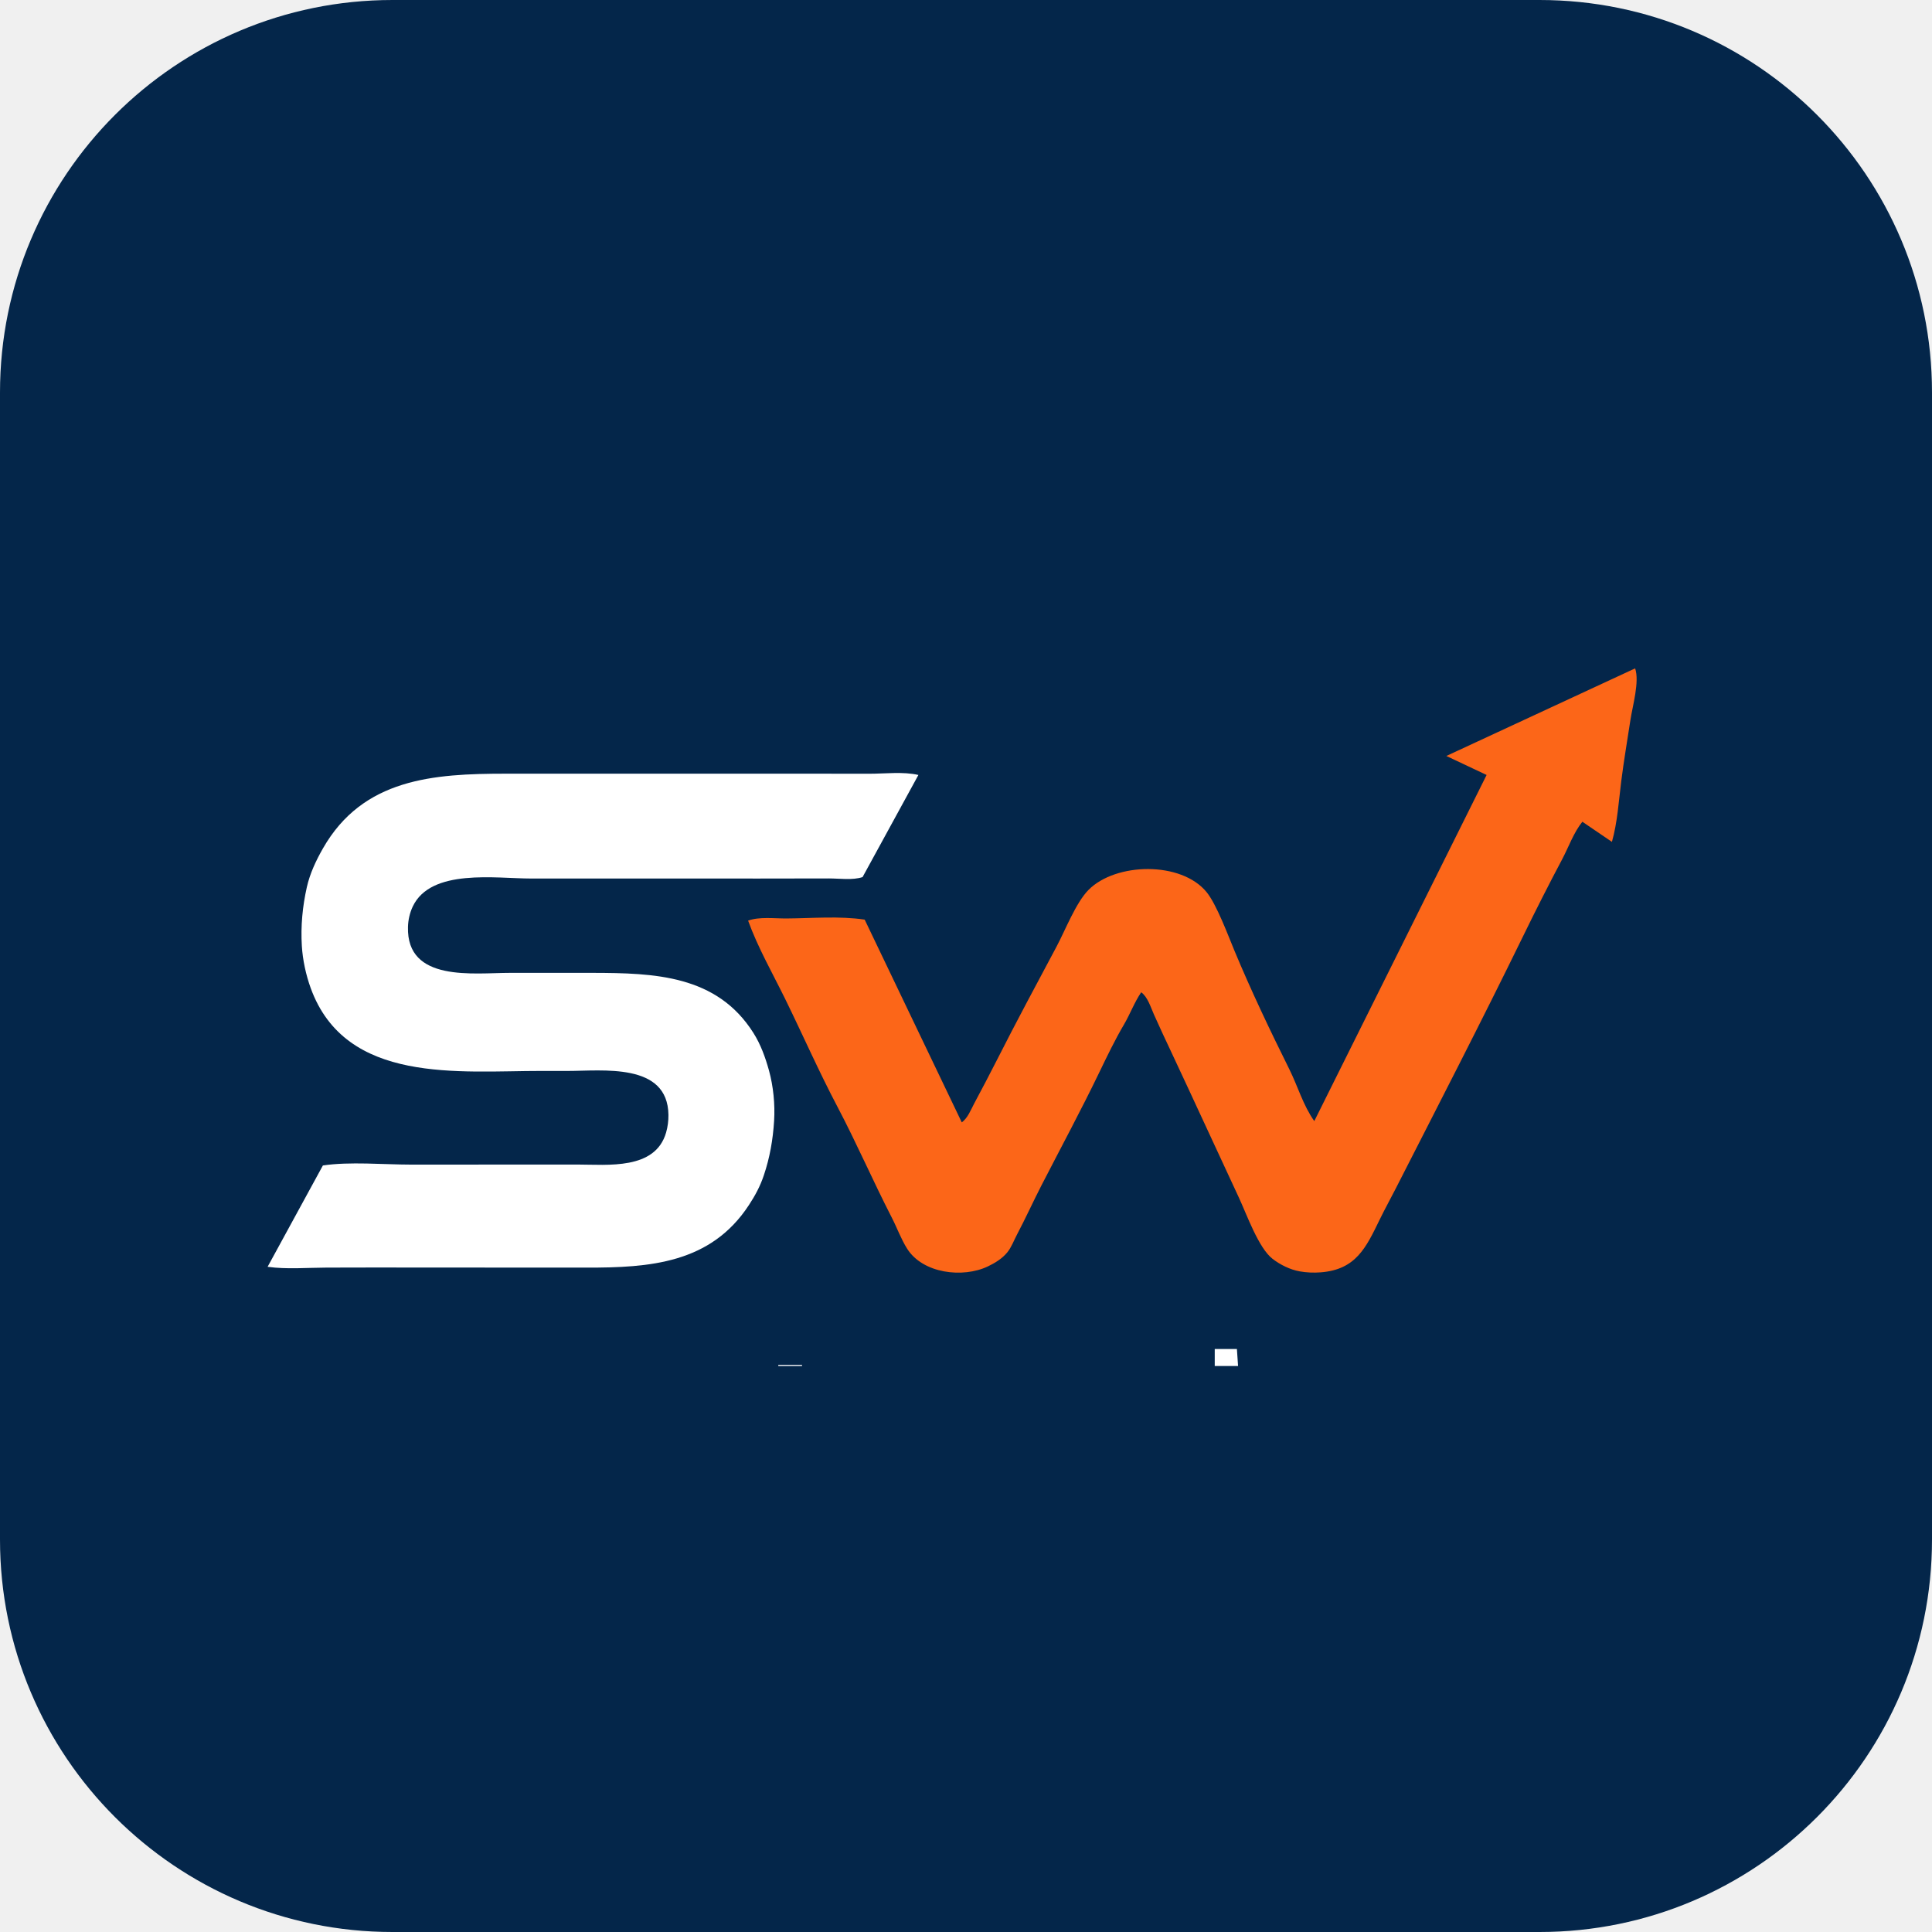
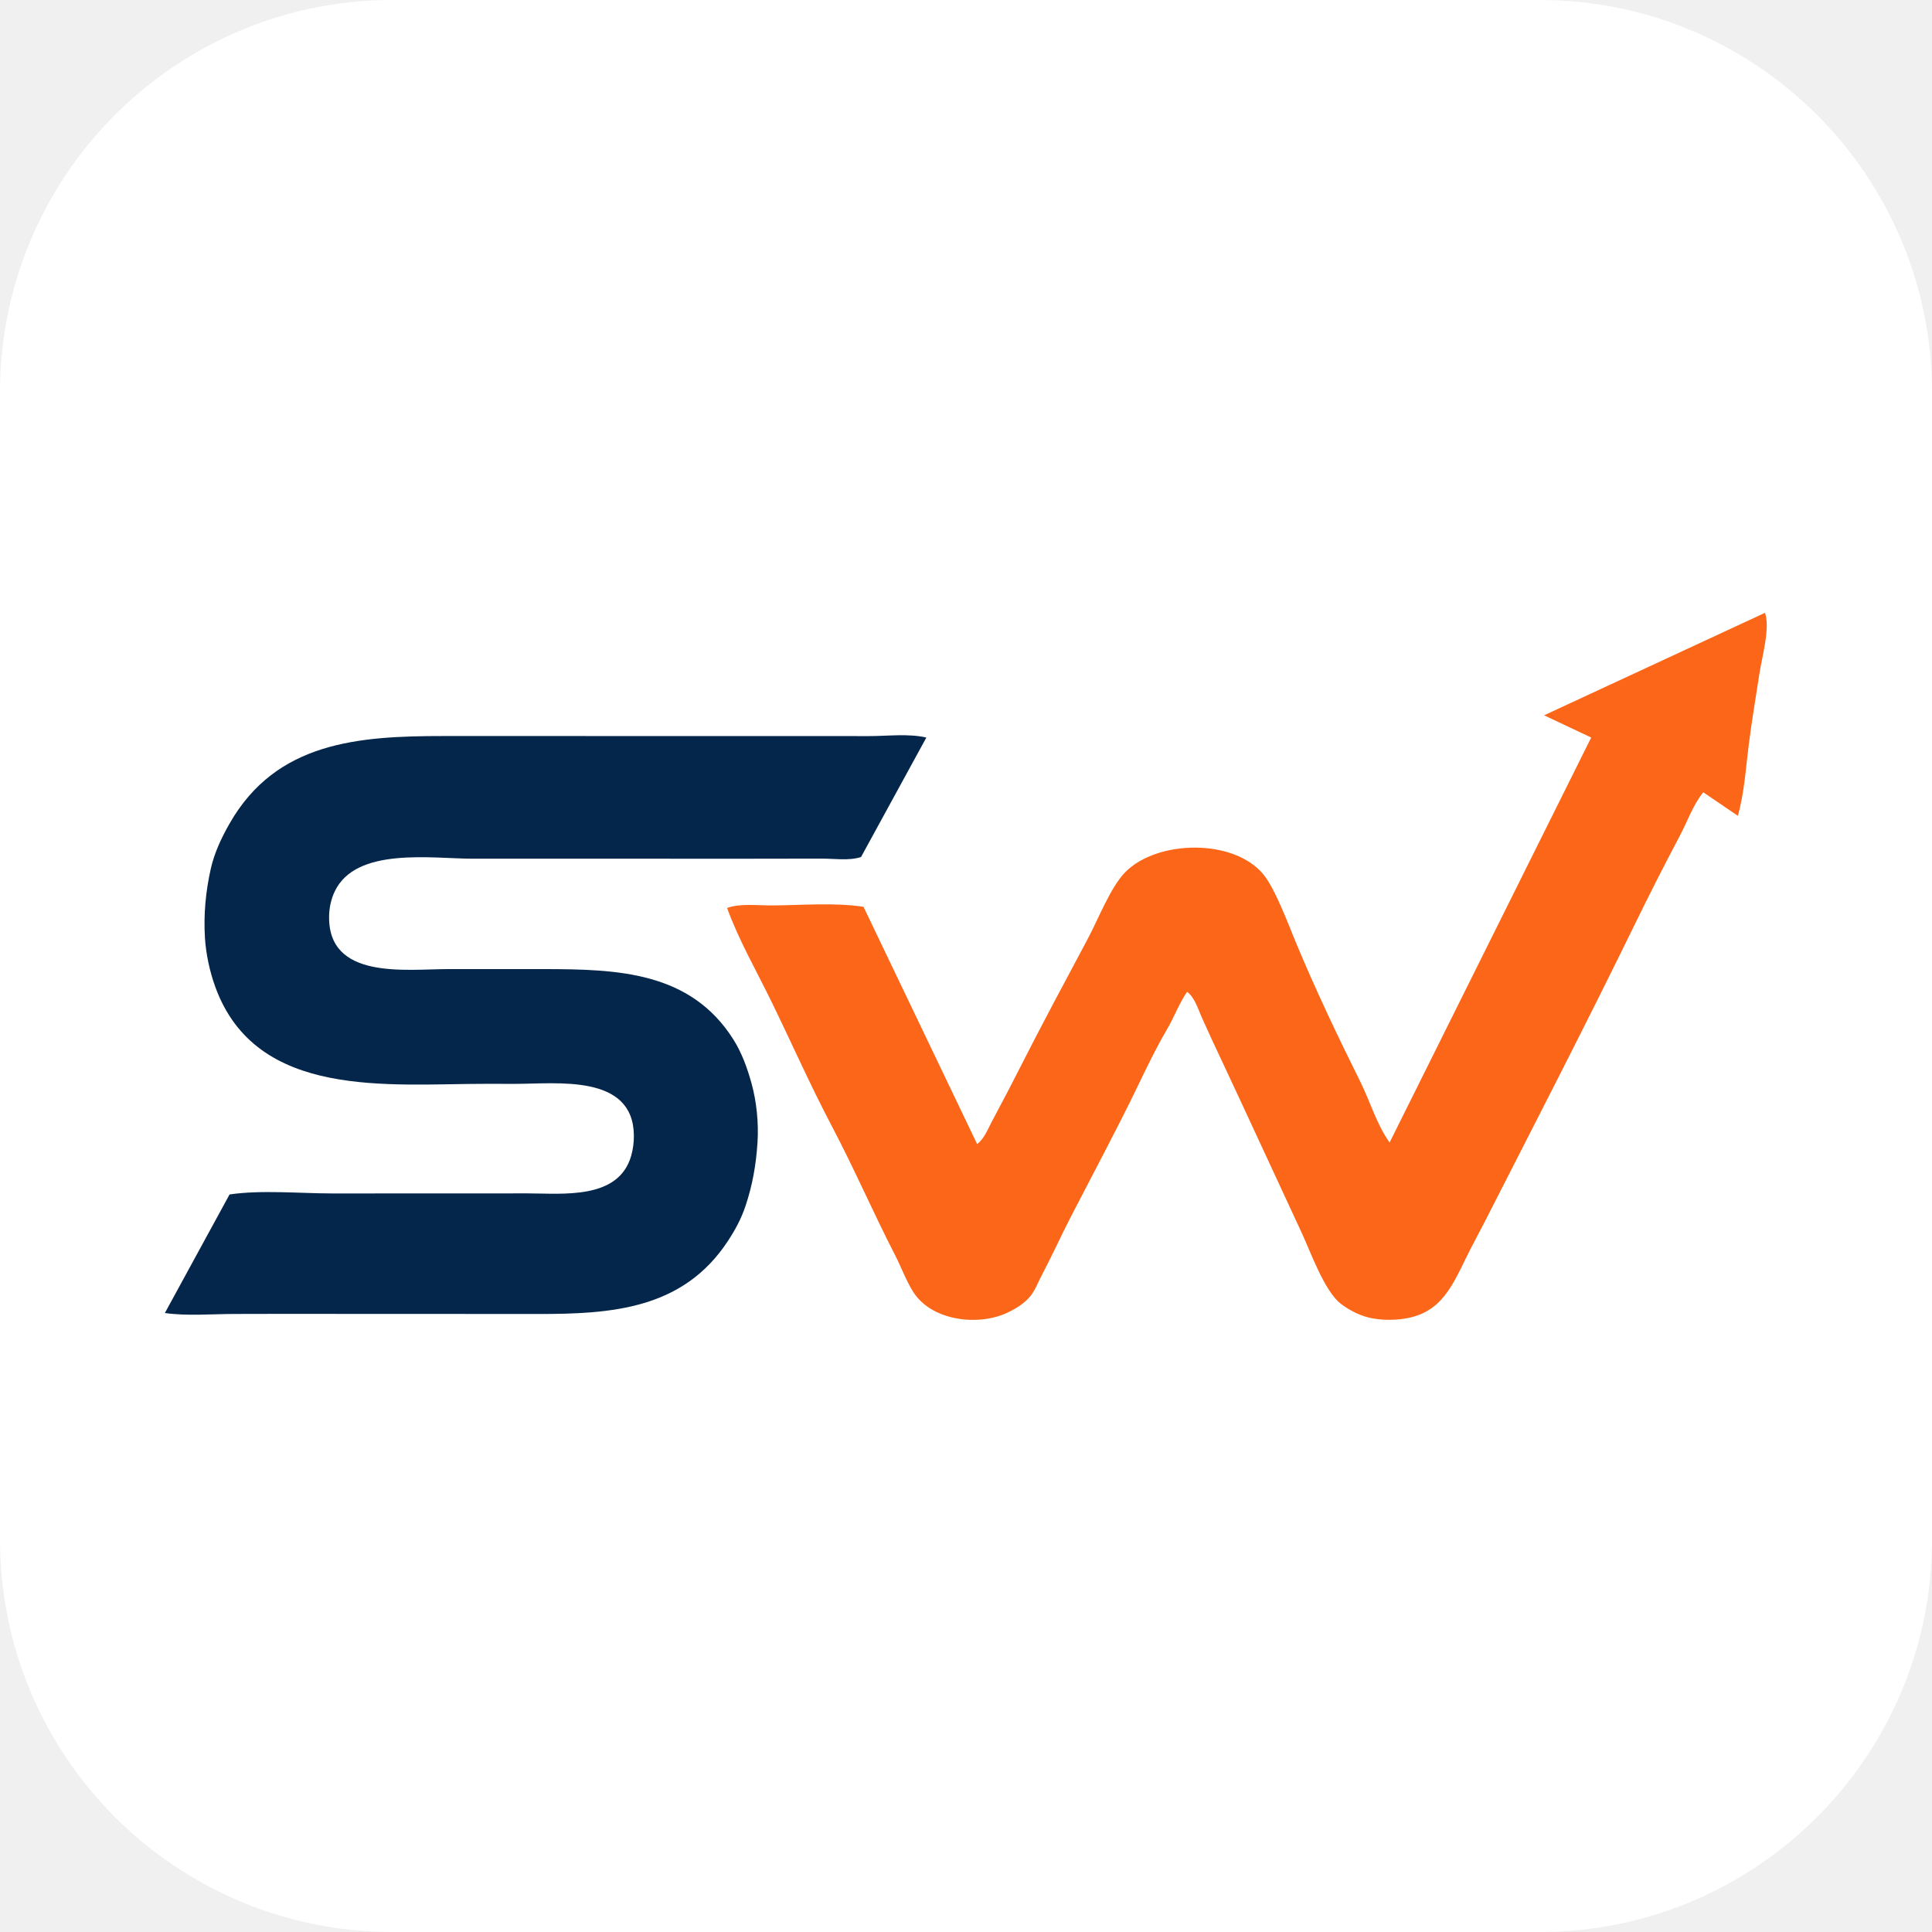
<svg xmlns="http://www.w3.org/2000/svg" viewBox="0 0 512 512">
-   <rect width="512" height="512" rx="104" fill="#04264a" />
-   <svg x="70" y="150" width="372" height="212" viewBox="248 305 665 330" preserveAspectRatio="xMidYMid meet">
-     <path d="M557.95 379.5C549.13 395.63 540.32 411.75 531.5 427.88C526.67 429.46 520.63 428.51 515.5 428.52C504.5 428.54 493.5 428.56 482.5 428.57C446.5 428.59 410.5 428.51 374.5 428.56C357.86 428.58 327 423.62 318.39 441.85C316.98 444.84 316.23 448.2 316.14 451.5C315.42 477.81 347.23 473.25 364.5 473.25C377.5 473.25 390.5 473.22 403.5 473.25C432.87 473.31 462.43 474.23 479.79 501.71C483.25 507.18 485.42 513.25 487.15 519.45C489.23 526.97 490.08 535.57 489.59 543.36C489.03 552.32 487.57 560.73 484.7 569.24C482.96 574.4 480.64 578.69 477.68 583.22C459.57 610.93 430.68 612.95 400.5 612.89C388.83 612.86 377.17 612.89 365.5 612.87C352.17 612.85 338.83 612.88 325.5 612.86C309.5 612.82 293.5 612.82 277.5 612.88C268.37 612.91 258.66 613.77 249.64 612.5C258.37 596.5 267.1 580.5 275.83 564.5C288.47 562.6 304.47 564.08 317.5 564.09C343.83 564.11 370.17 564.06 396.5 564.06C410.74 564.07 433.27 566.73 438.42 548.91C439.2 546.21 439.57 543.32 439.53 540.52C439.21 515.59 408.29 519.74 391.5 519.72C387.5 519.72 383.5 519.71 379.5 519.71C340.49 519.68 286.68 526.2 270.06 480.47C267.8 474.25 266.26 467.1 265.86 460.5C265.29 451.07 266.17 441.79 268.24 432.59C269.7 426.14 272.58 420.03 275.84 414.32C294.77 381.13 328.22 378.89 362.5 378.89C375.83 378.9 389.17 378.87 402.5 378.89C414.5 378.92 426.5 378.89 438.5 378.9C454.5 378.91 470.5 378.87 486.5 378.9C502.5 378.92 518.5 378.86 534.5 378.92C542.05 378.94 550.64 377.81 557.95 379.5ZM708.84 651.44C709.4 659.63 709.95 667.82 710.5 676C727.04 659.78 750.25 674.44 749.46 696.5C748.76 716.44 725.59 728.98 710.5 713.74C710.1 715.09 710.03 717.78 709.22 718.86C708.16 720.28 699.72 719.37 698.34 718.88C698.34 696.4 698.34 673.92 698.34 651.44C701.84 651.44 705.34 651.44 708.84 651.44ZM502.82 658.98C502.82 663.02 502.82 667.06 502.82 671.09C507.17 671.09 511.52 671.09 515.88 671.09C515.88 674.1 515.88 677.1 515.88 680.11C511.6 680.11 507.33 680.11 503.05 680.11C502.63 686.89 502.84 693.71 502.85 700.5C502.86 703.22 502.36 706.89 504.62 708.9C507.68 711.63 512.11 710 515.5 708.9C516.45 711.44 517.41 713.97 518.36 716.5C515.78 718.55 512.86 719.78 509.5 720.12C507.23 720.35 504.78 720.36 502.55 719.91C486.04 716.58 492.84 692.14 491.34 680.21C488.9 680.21 486.46 680.21 484.02 680.21C484.02 677.14 484.02 674.08 484.02 671.02C486.54 671.02 489.06 671.02 491.57 671.02C491.57 667 491.57 662.99 491.57 658.98C495.32 658.98 499.07 658.98 502.82 658.98ZM289.73 675.5C288.32 677.81 286.91 680.13 285.5 682.44C278.79 680.39 268.38 675.06 263.19 682.5C263.66 688.59 269.29 688.96 274.38 690.22C283.56 692.49 292.32 696.11 290.64 707.3C287.96 725.17 260.4 721.78 249.94 713.5C251.46 710.84 252.98 708.18 254.5 705.51C261.37 709.03 274.74 715.85 279.92 706.5C278.88 700.48 272.76 699.96 267.54 698.81C259.03 696.94 250.54 692.79 251.96 682.5C254.14 666.63 280.48 666.95 289.73 675.5ZM312.5 676.8C322.28 665.93 335.59 667.56 344.5 678.32C347.08 675.74 349.57 673.05 352.96 671.47C361.72 667.4 374.31 669.44 378.79 678.72C382.03 685.43 381.01 693.29 380.98 700.5C380.96 706.77 381.58 713.28 380.5 719.43C377.17 719.43 373.83 719.43 370.5 719.43C368.41 710.19 370.7 699.98 369.89 690.5C369.38 684.51 365.78 679.92 359.5 679.81C341.09 679.5 348.31 708.19 346.5 719.49C342.83 719.49 339.17 719.49 335.5 719.49C334.32 709.93 335.76 700.12 335.15 690.5C334.79 684.8 331.63 680 325.5 679.84C306.01 679.32 313.64 707.79 311.5 719.44C307.96 719.44 304.41 719.44 300.87 719.44C300.87 703.13 300.87 686.82 300.87 670.51C302.56 670.43 310.81 669.83 311.63 670.85C312.53 671.99 312.19 675.33 312.5 676.8ZM435.5 718.6C433.43 719.2 426.69 721.02 425.14 718.36C424.66 717.53 424.65 715.49 424.5 714.53C421.77 716.75 418.79 718.87 415.3 719.72C405.44 722.14 392.72 717.9 391.75 706.5C390.05 686.6 412.53 691.84 424.23 689.5C424.19 679.35 415.09 677.16 406.55 680.01C403.73 680.95 401.18 682.6 398.5 683.86C397.07 681.41 395.65 678.95 394.22 676.5C404.88 667.71 428.83 665.06 434.44 681.09C437.24 689.11 435.65 709.38 435.5 718.6ZM461.5 677.34C465.52 672.24 471.09 669.42 477.6 670.23C477.6 673.37 477.6 676.51 477.6 679.65C473.41 680.84 468.96 680.97 465.45 683.96C457.51 690.72 462.53 709.87 460.5 719.39C456.99 719.39 453.48 719.39 449.98 719.39C449.98 703.11 449.98 686.83 449.98 670.55C451.67 670.44 459.77 669.8 460.61 670.86C461.55 672.04 461.24 675.82 461.5 677.34ZM567.5 670.7C571.5 682.21 575.5 693.72 579.5 705.24C584.11 693.62 588.73 682 593.34 670.38C596.47 670.38 599.6 670.38 602.73 670.38C606.99 682.14 611.24 693.9 615.5 705.66C619.79 693.94 624.08 682.22 628.37 670.5C631.92 670.28 635.5 669.82 638.5 671.45C632.5 687.44 626.5 703.42 620.5 719.4C617.17 719.4 613.83 719.4 610.5 719.4C606.17 708.15 601.83 696.9 597.5 685.65C593.5 696.88 589.5 708.12 585.5 719.35C581.83 719.35 578.17 719.35 574.5 719.35C568.5 703.31 562.5 687.28 556.5 671.24C559.69 669.85 563.92 670.17 567.5 670.7ZM688.5 698.46C676.5 698.46 664.5 698.46 652.5 698.46C652.66 707.18 662.25 711.82 670.18 710.53C674.12 709.89 677.04 707.2 680.5 705.63C682.26 707.58 684.01 709.54 685.77 711.5C679.55 723.16 658.1 722.02 649.04 714.49C639.84 706.85 638.47 693.13 643.32 682.77C649.24 670.15 667.7 665.37 679.13 673.41C687.1 679.03 689.94 689.25 688.5 698.46ZM677.71 690.78C677.38 674.42 653.21 675.21 652.33 690.78C660.79 690.78 669.25 690.78 677.71 690.78ZM721.65 679.35C703.68 681.94 706.83 712.29 725.5 710.38C744 708.49 740.74 676.59 721.65 679.35ZM551.32 689.13C551.32 692.11 551.32 695.09 551.32 698.08C543.07 698.08 534.82 698.08 526.57 698.08C526.57 695.09 526.57 692.11 526.57 689.13C534.82 689.13 543.07 689.13 551.32 689.13ZM424.69 698.5C418.66 696.75 399.09 695.57 403.44 707.15C404.76 710.68 409.27 711.38 412.5 711.36C420.39 711.29 424.82 706.11 424.69 698.5Z" fill="#ffffff" fill-rule="evenodd" />
-     <path d="M897.5 329C899.65 335.29 896.29 346.68 895.25 353.55C893.78 363.19 892.13 372.81 890.91 382.5C889.72 391.95 889.11 402.04 886.5 411.19C881.83 408.01 877.17 404.84 872.5 401.66C868.34 406.81 866.05 413.55 862.94 419.41C856.56 431.44 850.38 443.65 844.41 455.89C824.83 496.02 804.31 535.77 784.03 575.53C781.56 580.37 778.92 585.14 776.54 590.02C770.02 603.42 765.26 613.85 748.5 615.13C745.17 615.38 741.84 615.25 738.56 614.66C734.02 613.85 729.39 611.55 725.74 608.74C719.07 603.6 713.49 587.66 709.77 579.71C699.16 556.97 688.73 534.16 678.07 511.45C675.18 505.31 672.28 499.15 669.53 492.96C667.96 489.43 666.56 484.64 663.5 482.45C660.22 487.29 658.27 492.74 655.32 497.76C651.06 505 647.38 512.66 643.73 520.23C635.04 538.26 625.49 555.99 616.32 573.79C612.33 581.54 608.74 589.51 604.67 597.21C603.22 599.94 602.04 603.22 600.1 605.62C597.67 608.61 594.23 610.72 590.81 612.34C579.09 617.92 560.09 615.78 552.6 603.91C549.72 599.34 547.81 593.99 545.34 589.19C536.46 571.91 528.71 553.99 519.66 536.8C510.83 520.05 503.19 502.67 494.86 485.66C488.89 473.49 481.89 461.27 477.27 448.5C482.61 446.56 489.74 447.52 495.5 447.48C507.57 447.4 520.57 446.23 532.5 448.03C547.83 480.04 563.17 512.06 578.5 544.08C581.38 541.97 582.74 538.21 584.48 534.95C588.07 528.2 591.66 521.45 595.11 514.62C604.25 496.57 613.85 478.71 623.37 460.86C627.5 453.13 632.54 440.03 638.5 433.99C651.41 420.9 682.52 420.28 694.5 435.03C699.24 440.86 704.63 455.44 707.69 462.79C715.56 481.67 724.53 500.52 733.63 518.82C737.67 526.93 740.22 536.06 745.5 543.47C772.71 488.82 799.92 434.16 827.13 379.5C820.77 376.5 814.42 373.5 808.06 370.5C837.87 356.67 867.69 342.83 897.5 329ZM788.5 676.69C793.34 672.33 797.95 669.25 804.71 670.27C804.71 673.54 804.71 676.8 804.71 680.07C801.68 680.62 798.34 680.66 795.55 682.04C782.77 688.38 790.76 708.4 787.5 719.31C783.88 719.31 780.27 719.31 776.65 719.31C776.47 710.71 776.9 702.1 776.69 693.5C776.51 686.27 775.38 677.57 777.5 670.73C779.35 670.52 786.54 669.61 787.55 670.9C788.48 672.11 788.17 675.17 788.5 676.69ZM827.72 670.39C837.8 668.5 849.5 670.83 855.62 679.87C864.18 692.51 859.41 713.65 844.15 718.6C834.67 721.68 823.51 720.63 816.14 713.36C802.77 700.18 808.44 674.01 827.72 670.39ZM832.77 679.46C814.04 681.61 816.42 712.83 836.5 710.23C854.24 707.93 851.21 677.34 832.77 679.46ZM757.59 707.07C766.41 704.14 770.64 716.96 762.29 719.73C754.01 722.48 749.75 709.67 757.59 707.07Z" fill="#fc6618" fill-rule="evenodd" />
+   <rect width="512" height="512" rx="104" fill="#ffffff" />
+   <svg x="40" y="40" width="432" height="432" viewBox="244 324 660 296" preserveAspectRatio="xMidYMid meet">
+     <defs>
+       <clipPath id="c">
+         <rect x="200" y="300" width="760" height="322" />
+       </clipPath>
+     </defs>
+     <g clip-path="url(#c)">
+       <path d="M557.95 379.5C549.13 395.63 540.32 411.75 531.5 427.88C526.67 429.46 520.63 428.51 515.5 428.52C504.5 428.54 493.5 428.56 482.5 428.57C446.5 428.59 410.5 428.51 374.5 428.56C357.86 428.58 327 423.62 318.39 441.85C316.98 444.84 316.23 448.2 316.14 451.5C315.42 477.81 347.23 473.25 364.5 473.25C377.5 473.25 390.5 473.22 403.5 473.25C432.87 473.31 462.43 474.23 479.79 501.71C483.25 507.18 485.42 513.25 487.15 519.45C489.23 526.97 490.08 535.57 489.59 543.36C489.03 552.32 487.57 560.73 484.7 569.24C482.96 574.4 480.64 578.69 477.68 583.22C459.57 610.93 430.68 612.95 400.5 612.89C388.83 612.86 377.17 612.89 365.5 612.87C352.17 612.85 338.83 612.88 325.5 612.86C309.5 612.82 293.5 612.82 277.5 612.88C268.37 612.91 258.66 613.77 249.64 612.5C258.37 596.5 267.1 580.5 275.83 564.5C288.47 562.6 304.47 564.08 317.5 564.09C343.83 564.11 370.17 564.06 396.5 564.06C410.74 564.07 433.27 566.73 438.42 548.91C439.2 546.21 439.57 543.32 439.53 540.52C439.21 515.59 408.29 519.74 391.5 519.72C387.5 519.72 383.5 519.71 379.5 519.71C340.49 519.68 286.68 526.2 270.06 480.47C267.8 474.25 266.26 467.1 265.86 460.5C265.29 451.07 266.17 441.79 268.24 432.59C269.7 426.14 272.58 420.03 275.84 414.32C294.77 381.13 328.22 378.89 362.5 378.89C375.83 378.9 389.17 378.87 402.5 378.89C414.5 378.92 426.5 378.89 438.5 378.9C454.5 378.91 470.5 378.87 486.5 378.9C502.5 378.92 518.5 378.86 534.5 378.92C542.05 378.94 550.64 377.81 557.95 379.5ZM708.84 651.44C709.4 659.63 709.95 667.82 710.5 676C727.04 659.78 750.25 674.44 749.46 696.5C748.76 716.44 725.59 728.98 710.5 713.74C710.1 715.09 710.03 717.78 709.22 718.86C708.16 720.28 699.72 719.37 698.34 718.88C698.34 696.4 698.34 673.92 698.34 651.44C701.84 651.44 705.34 651.44 708.84 651.44ZM502.82 658.98C502.82 663.02 502.82 667.06 502.82 671.09C507.17 671.09 511.52 671.09 515.88 671.09C515.88 674.1 515.88 677.1 515.88 680.11C511.6 680.11 507.33 680.11 503.05 680.11C502.63 686.89 502.84 693.71 502.85 700.5C502.86 703.22 502.36 706.89 504.62 708.9C507.68 711.63 512.11 710 515.5 708.9C516.45 711.44 517.41 713.97 518.36 716.5C515.78 718.55 512.86 719.78 509.5 720.12C507.23 720.35 504.78 720.36 502.55 719.91C486.04 716.58 492.84 692.14 491.34 680.21C488.9 680.21 486.46 680.21 484.02 680.21C484.02 677.14 484.02 674.08 484.02 671.02C486.54 671.02 489.06 671.02 491.57 671.02C491.57 667 491.57 662.99 491.57 658.98C495.32 658.98 499.07 658.98 502.82 658.98ZM289.73 675.5C288.32 677.81 286.91 680.13 285.5 682.44C278.79 680.39 268.38 675.06 263.19 682.5C263.66 688.59 269.29 688.96 274.38 690.22C283.56 692.49 292.32 696.11 290.64 707.3C287.96 725.17 260.4 721.78 249.94 713.5C251.46 710.84 252.98 708.18 254.5 705.51C261.37 709.03 274.74 715.85 279.92 706.5C278.88 700.48 272.76 699.96 267.54 698.81C259.03 696.94 250.54 692.79 251.96 682.5C254.14 666.63 280.48 666.95 289.73 675.5ZM312.5 676.8C322.28 665.93 335.59 667.56 344.5 678.32C347.08 675.74 349.57 673.05 352.96 671.47C361.72 667.4 374.31 669.44 378.79 678.72C382.03 685.43 381.01 693.29 380.98 700.5C380.96 706.77 381.58 713.28 380.5 719.43C377.17 719.43 373.83 719.43 370.5 719.43C368.41 710.19 370.7 699.98 369.89 690.5C369.38 684.51 365.78 679.92 359.5 679.81C341.09 679.5 348.31 708.19 346.5 719.49C342.83 719.49 339.17 719.49 335.5 719.49C334.32 709.93 335.76 700.12 335.15 690.5C334.79 684.8 331.63 680 325.5 679.84C306.01 679.32 313.64 707.79 311.5 719.44C307.96 719.44 304.41 719.44 300.87 719.44C300.87 703.13 300.87 686.82 300.87 670.51C302.56 670.43 310.81 669.83 311.63 670.85C312.53 671.99 312.19 675.33 312.5 676.8ZM435.5 718.6C433.43 719.2 426.69 721.02 425.14 718.36C424.66 717.53 424.65 715.49 424.5 714.53C421.77 716.75 418.79 718.87 415.3 719.72C405.44 722.14 392.72 717.9 391.75 706.5C390.05 686.6 412.53 691.84 424.23 689.5C424.19 679.35 415.09 677.16 406.55 680.01C403.73 680.95 401.18 682.6 398.5 683.86C397.07 681.41 395.65 678.95 394.22 676.5C404.88 667.71 428.83 665.06 434.44 681.09C437.24 689.11 435.65 709.38 435.5 718.6ZM461.5 677.34C465.52 672.24 471.09 669.42 477.6 670.23C477.6 673.37 477.6 676.51 477.6 679.65C473.41 680.84 468.96 680.97 465.45 683.96C457.51 690.72 462.53 709.87 460.5 719.39C456.99 719.39 453.48 719.39 449.98 719.39C449.98 703.11 449.98 686.83 449.98 670.55C451.67 670.44 459.77 669.8 460.61 670.86C461.55 672.04 461.24 675.82 461.5 677.34ZM567.5 670.7C571.5 682.21 575.5 693.72 579.5 705.24C584.11 693.62 588.73 682 593.34 670.38C596.47 670.38 599.6 670.38 602.73 670.38C606.99 682.14 611.24 693.9 615.5 705.66C619.79 693.94 624.08 682.22 628.37 670.5C631.92 670.28 635.5 669.82 638.5 671.45C632.5 687.44 626.5 703.42 620.5 719.4C617.17 719.4 613.83 719.4 610.5 719.4C606.17 708.15 601.83 696.9 597.5 685.65C593.5 696.88 589.5 708.12 585.5 719.35C581.83 719.35 578.17 719.35 574.5 719.35C568.5 703.31 562.5 687.28 556.5 671.24C559.69 669.85 563.92 670.17 567.5 670.7ZM688.5 698.46C676.5 698.46 664.5 698.46 652.5 698.46C652.66 707.18 662.25 711.82 670.18 710.53C674.12 709.89 677.04 707.2 680.5 705.63C682.26 707.58 684.01 709.54 685.77 711.5C679.55 723.16 658.1 722.02 649.04 714.49C639.84 706.85 638.47 693.13 643.32 682.77C649.24 670.15 667.7 665.37 679.13 673.41C687.1 679.03 689.94 689.25 688.5 698.46ZM677.71 690.78C677.38 674.42 653.21 675.21 652.33 690.78C660.79 690.78 669.25 690.78 677.71 690.78ZM721.65 679.35C703.68 681.94 706.83 712.29 725.5 710.38C744 708.49 740.74 676.59 721.65 679.35ZM551.32 689.13C551.32 692.11 551.32 695.09 551.32 698.08C543.07 698.08 534.82 698.08 526.57 698.08C526.57 695.09 526.57 692.11 526.57 689.13C534.82 689.13 543.07 689.13 551.32 689.13ZM424.69 698.5C418.66 696.75 399.09 695.57 403.44 707.15C404.76 710.68 409.27 711.38 412.5 711.36C420.39 711.29 424.82 706.11 424.69 698.5Z" fill="#04264a" fill-rule="evenodd" />
+       <path d="M897.5 329C899.65 335.29 896.29 346.68 895.25 353.55C893.78 363.19 892.13 372.81 890.91 382.5C889.72 391.95 889.11 402.04 886.5 411.19C881.83 408.01 877.17 404.84 872.5 401.66C868.34 406.81 866.05 413.55 862.94 419.41C856.56 431.44 850.38 443.65 844.41 455.89C824.83 496.02 804.31 535.77 784.03 575.53C781.56 580.37 778.92 585.14 776.54 590.02C770.02 603.42 765.26 613.85 748.5 615.13C745.17 615.38 741.84 615.25 738.56 614.66C734.02 613.85 729.39 611.55 725.74 608.74C719.07 603.6 713.49 587.66 709.77 579.71C699.16 556.97 688.73 534.16 678.07 511.45C675.18 505.31 672.28 499.15 669.53 492.96C667.96 489.43 666.56 484.64 663.5 482.45C660.22 487.29 658.27 492.74 655.32 497.76C651.06 505 647.38 512.66 643.73 520.23C635.04 538.26 625.49 555.99 616.32 573.79C612.33 581.54 608.74 589.51 604.67 597.21C603.22 599.94 602.04 603.22 600.1 605.62C597.67 608.61 594.23 610.72 590.81 612.34C579.09 617.92 560.09 615.78 552.6 603.91C549.72 599.34 547.81 593.99 545.34 589.19C536.46 571.91 528.71 553.99 519.66 536.8C510.83 520.05 503.19 502.67 494.86 485.66C488.89 473.49 481.89 461.27 477.27 448.5C482.61 446.56 489.74 447.52 495.5 447.48C507.57 447.4 520.57 446.23 532.5 448.03C547.83 480.04 563.17 512.06 578.5 544.08C581.38 541.97 582.74 538.21 584.48 534.95C588.07 528.2 591.66 521.45 595.11 514.62C604.25 496.57 613.85 478.71 623.37 460.86C627.5 453.13 632.54 440.03 638.5 433.99C651.41 420.9 682.52 420.28 694.5 435.03C699.24 440.86 704.63 455.44 707.69 462.79C715.56 481.67 724.53 500.52 733.63 518.82C737.67 526.93 740.22 536.06 745.5 543.47C772.71 488.82 799.92 434.16 827.13 379.5C820.77 376.5 814.42 373.5 808.06 370.5C837.87 356.67 867.69 342.83 897.5 329ZM788.5 676.69C793.34 672.33 797.95 669.25 804.71 670.27C804.71 673.54 804.71 676.8 804.71 680.07C801.68 680.62 798.34 680.66 795.55 682.04C782.77 688.38 790.76 708.4 787.5 719.31C783.88 719.31 780.27 719.31 776.65 719.31C776.47 710.71 776.9 702.1 776.69 693.5C776.51 686.27 775.38 677.57 777.5 670.73C779.35 670.52 786.54 669.61 787.55 670.9C788.48 672.11 788.17 675.17 788.5 676.69ZM827.72 670.39C837.8 668.5 849.5 670.83 855.62 679.87C864.18 692.51 859.41 713.65 844.15 718.6C834.67 721.68 823.51 720.63 816.14 713.36C802.77 700.18 808.44 674.01 827.72 670.39ZM832.77 679.46C814.04 681.61 816.42 712.83 836.5 710.23C854.24 707.93 851.21 677.34 832.77 679.46ZM757.59 707.07C766.41 704.14 770.64 716.96 762.29 719.73C754.01 722.48 749.75 709.67 757.59 707.07Z" fill="#fc6618" fill-rule="evenodd" />
+     </g>
  </svg>
</svg>
